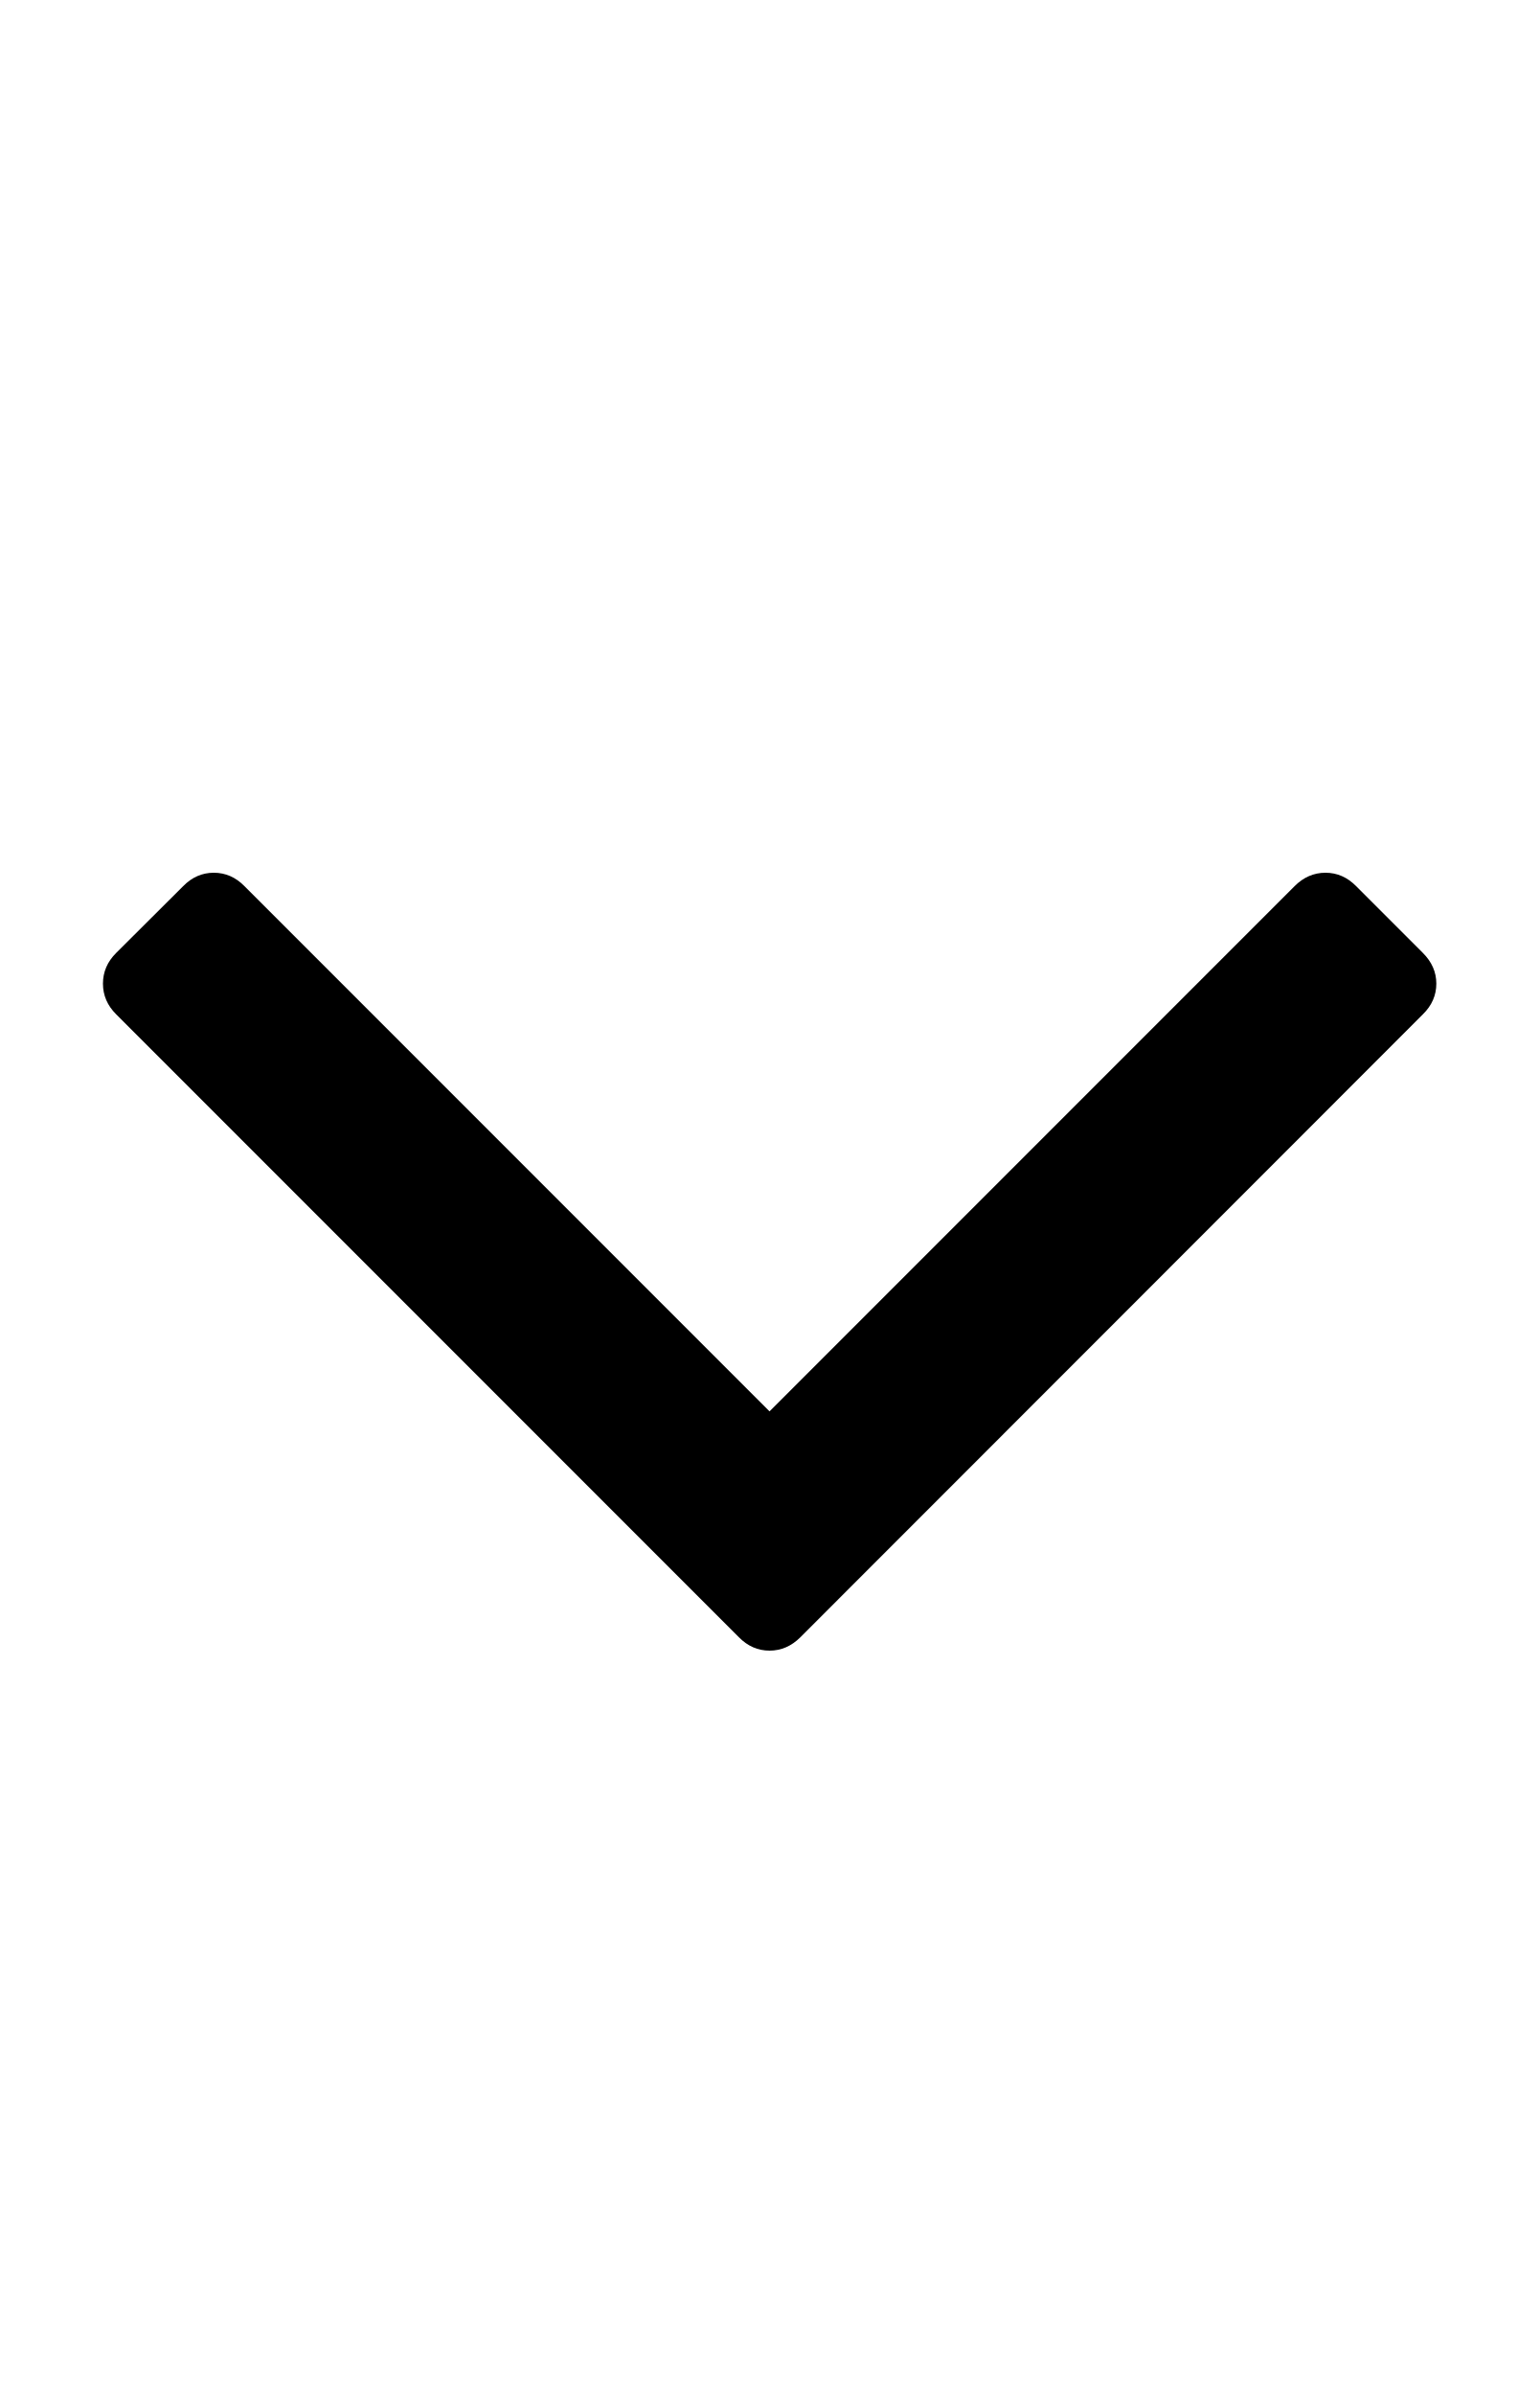
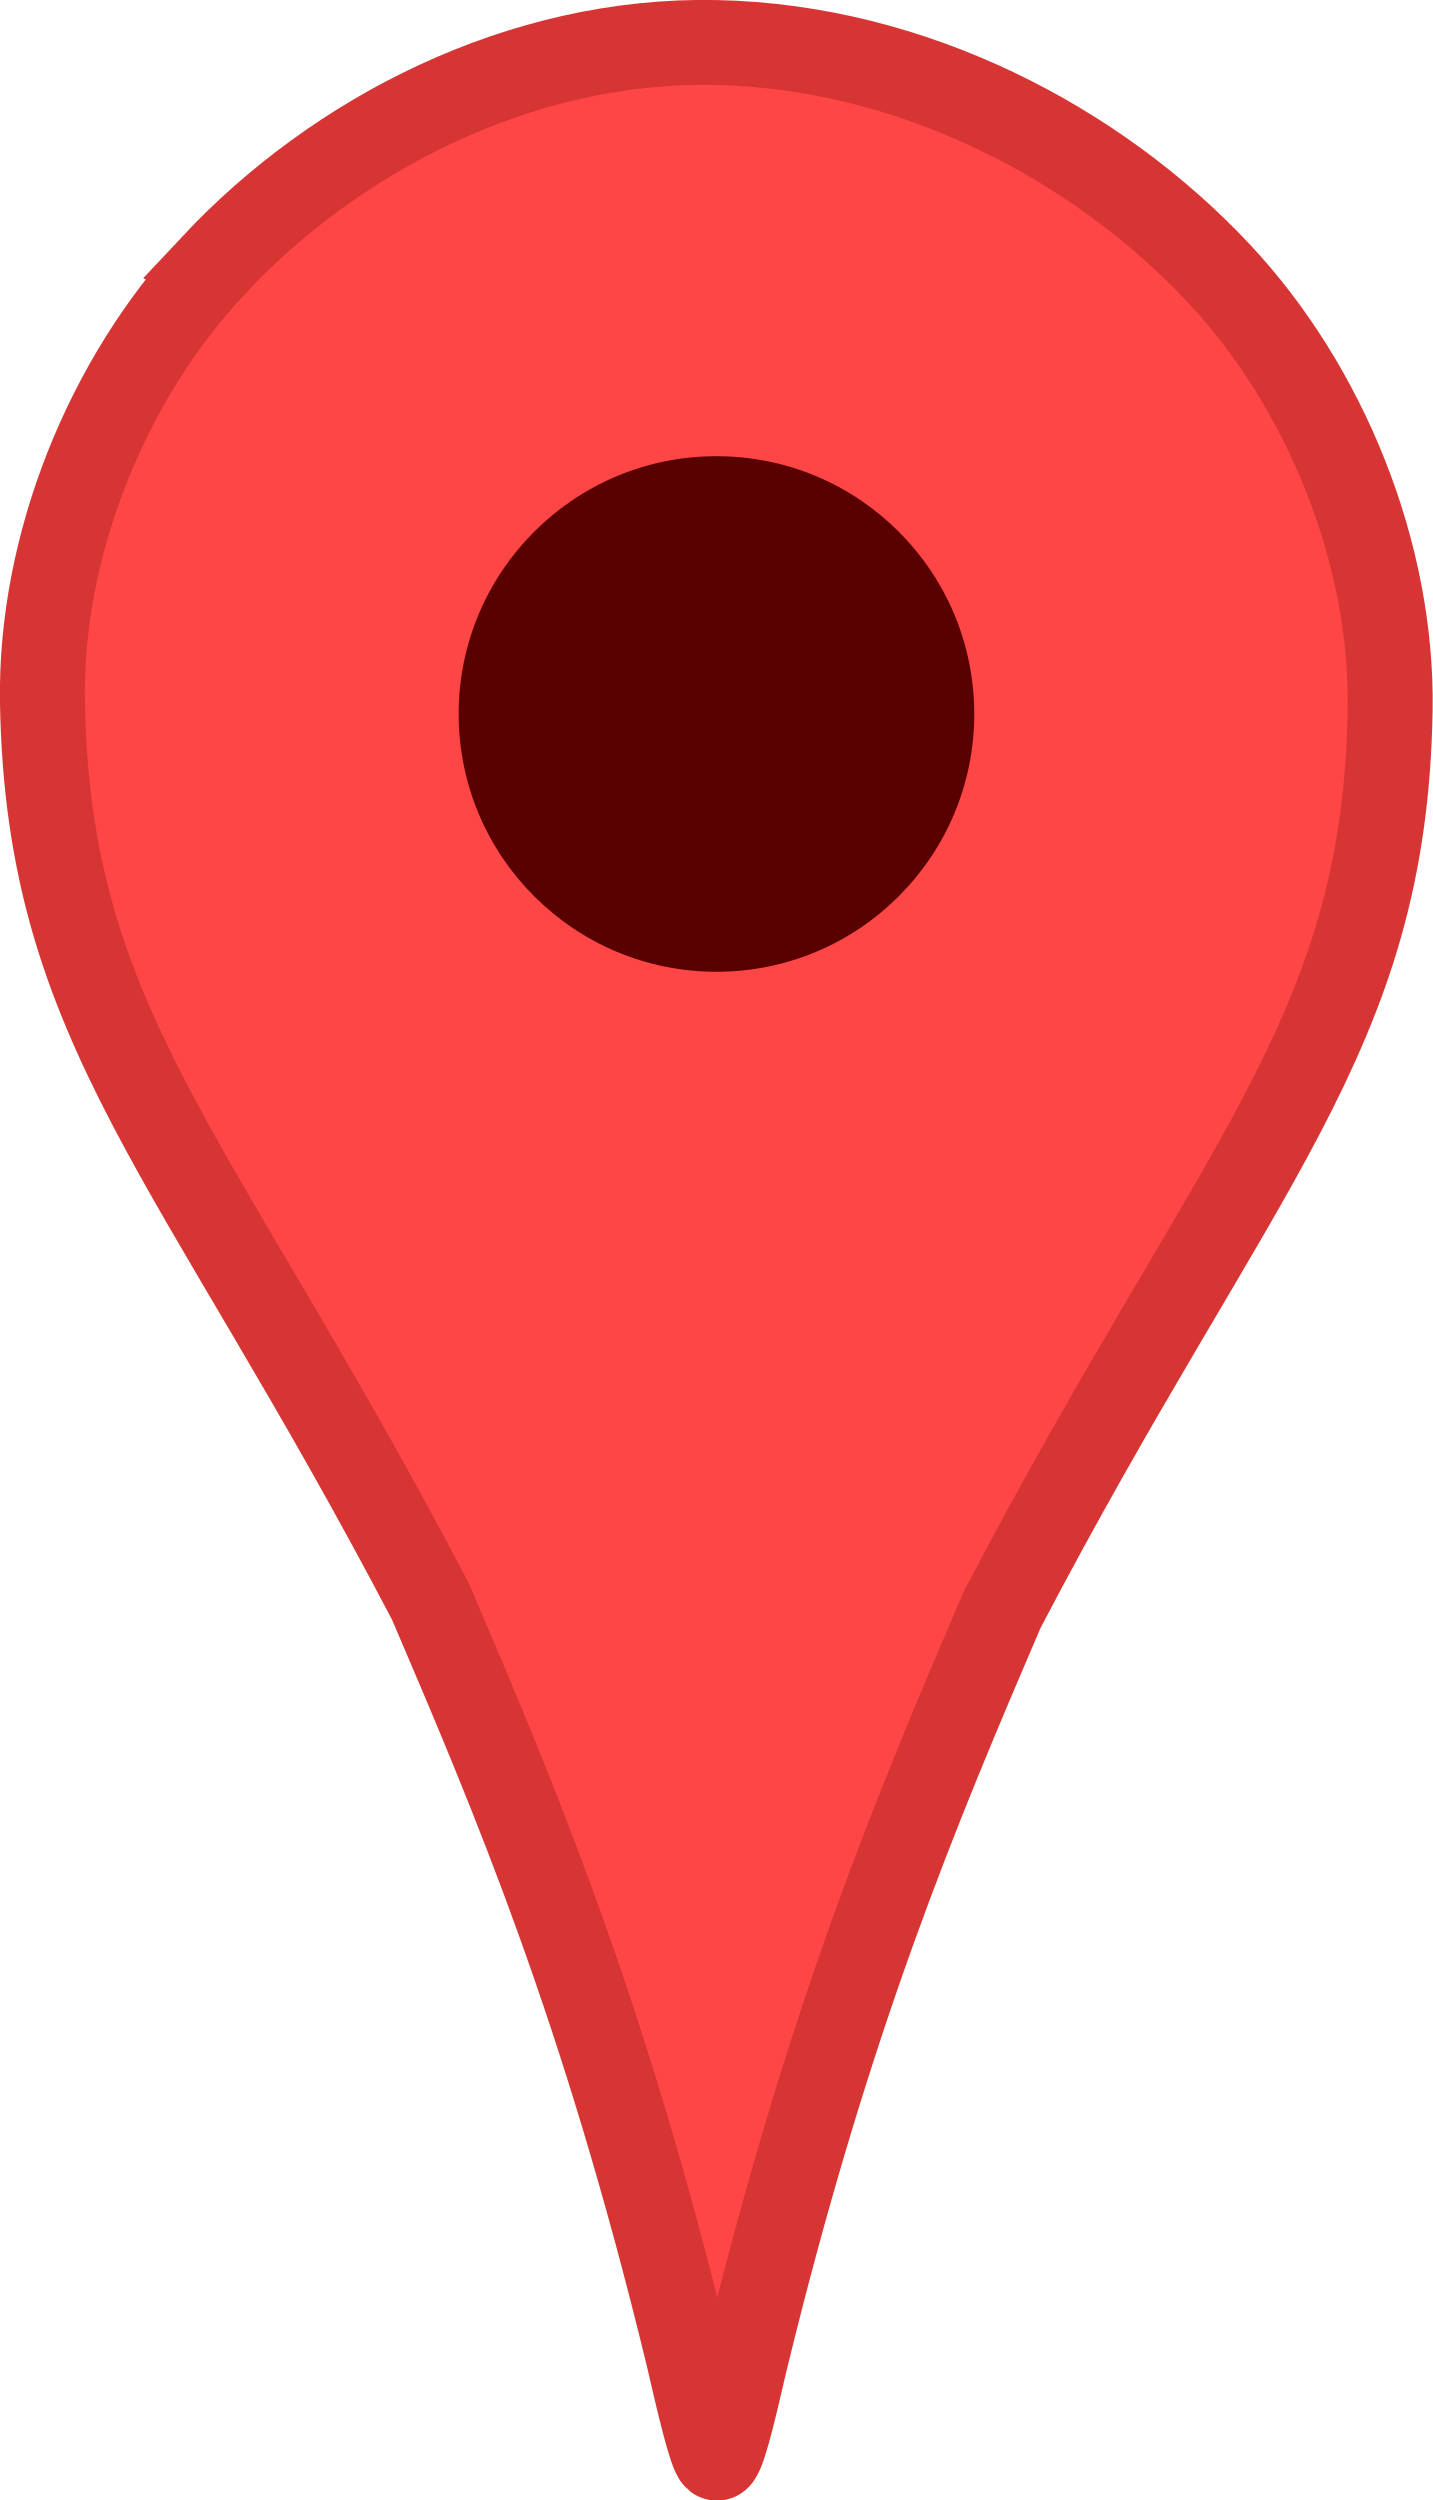
- <svg xmlns="http://www.w3.org/2000/svg" height="1000" width="642.9">
-   <path d="M599.9 410.7q0 7.3 -5.6 12.8l-260 260.1q-5.6 5.6 -12.9 5.6t-12.8 -5.6L48.5 423.5Q43 418 43 410.7t5.5 -12.8l28 -27.9q5.5 -5.6 12.8 -5.6t12.8 5.6l219.3 219.3L540.7 370q5.6 -5.6 12.9 -5.6t12.8 5.6l27.9 27.9q5.6 5.6 5.6 12.8z" />
+ <svg xmlns="http://www.w3.org/2000/svg" width="5.644mm" height="9.847mm" viewBox="0 0 20 34.892" id="svg3455" version="1.1">
+   <defs id="defs3457" />
+   <g id="layer1" transform="translate(-814.596,-274.3862)">
+     <g id="g3477" transform="matrix(1.185585,0,0,1.185585,-151.1772,-57.3976)">
+       <path id="path4337-3" d="m 817.112,282.971 c -1.258,1.343 -2.046,3.299 -2.016,5.139 0.064,3.845 1.797,5.3 4.568,10.592 0.998,2.329 2.04,4.792 3.031,8.873 0.138,0.602 0.272,1.161 0.334,1.209 0.062,0.049 0.196,-0.513 0.334,-1.115 0.991,-4.081 2.033,-6.543 3.031,-8.871 2.771,-5.292 4.504,-6.747 4.568,-10.592 0.031,-1.84 -0.759,-3.798 -2.018,-5.141 -1.437,-1.534 -3.605,-2.669 -5.916,-2.717 -2.311,-0.048 -4.481,1.088 -5.918,2.622 z" style="display:inline;opacity:1;fill:#ff4646;fill-opacity:1;stroke:#d73534;stroke-width:1;stroke-miterlimit:4;stroke-dasharray:none;stroke-opacity:1" />
+       <circle r="3.035" cy="288.253" cx="823.031" id="path3049" style="display:inline;opacity:1;fill:#590000;fill-opacity:1;stroke-width:0" />
+     </g>
+   </g>
</svg>
